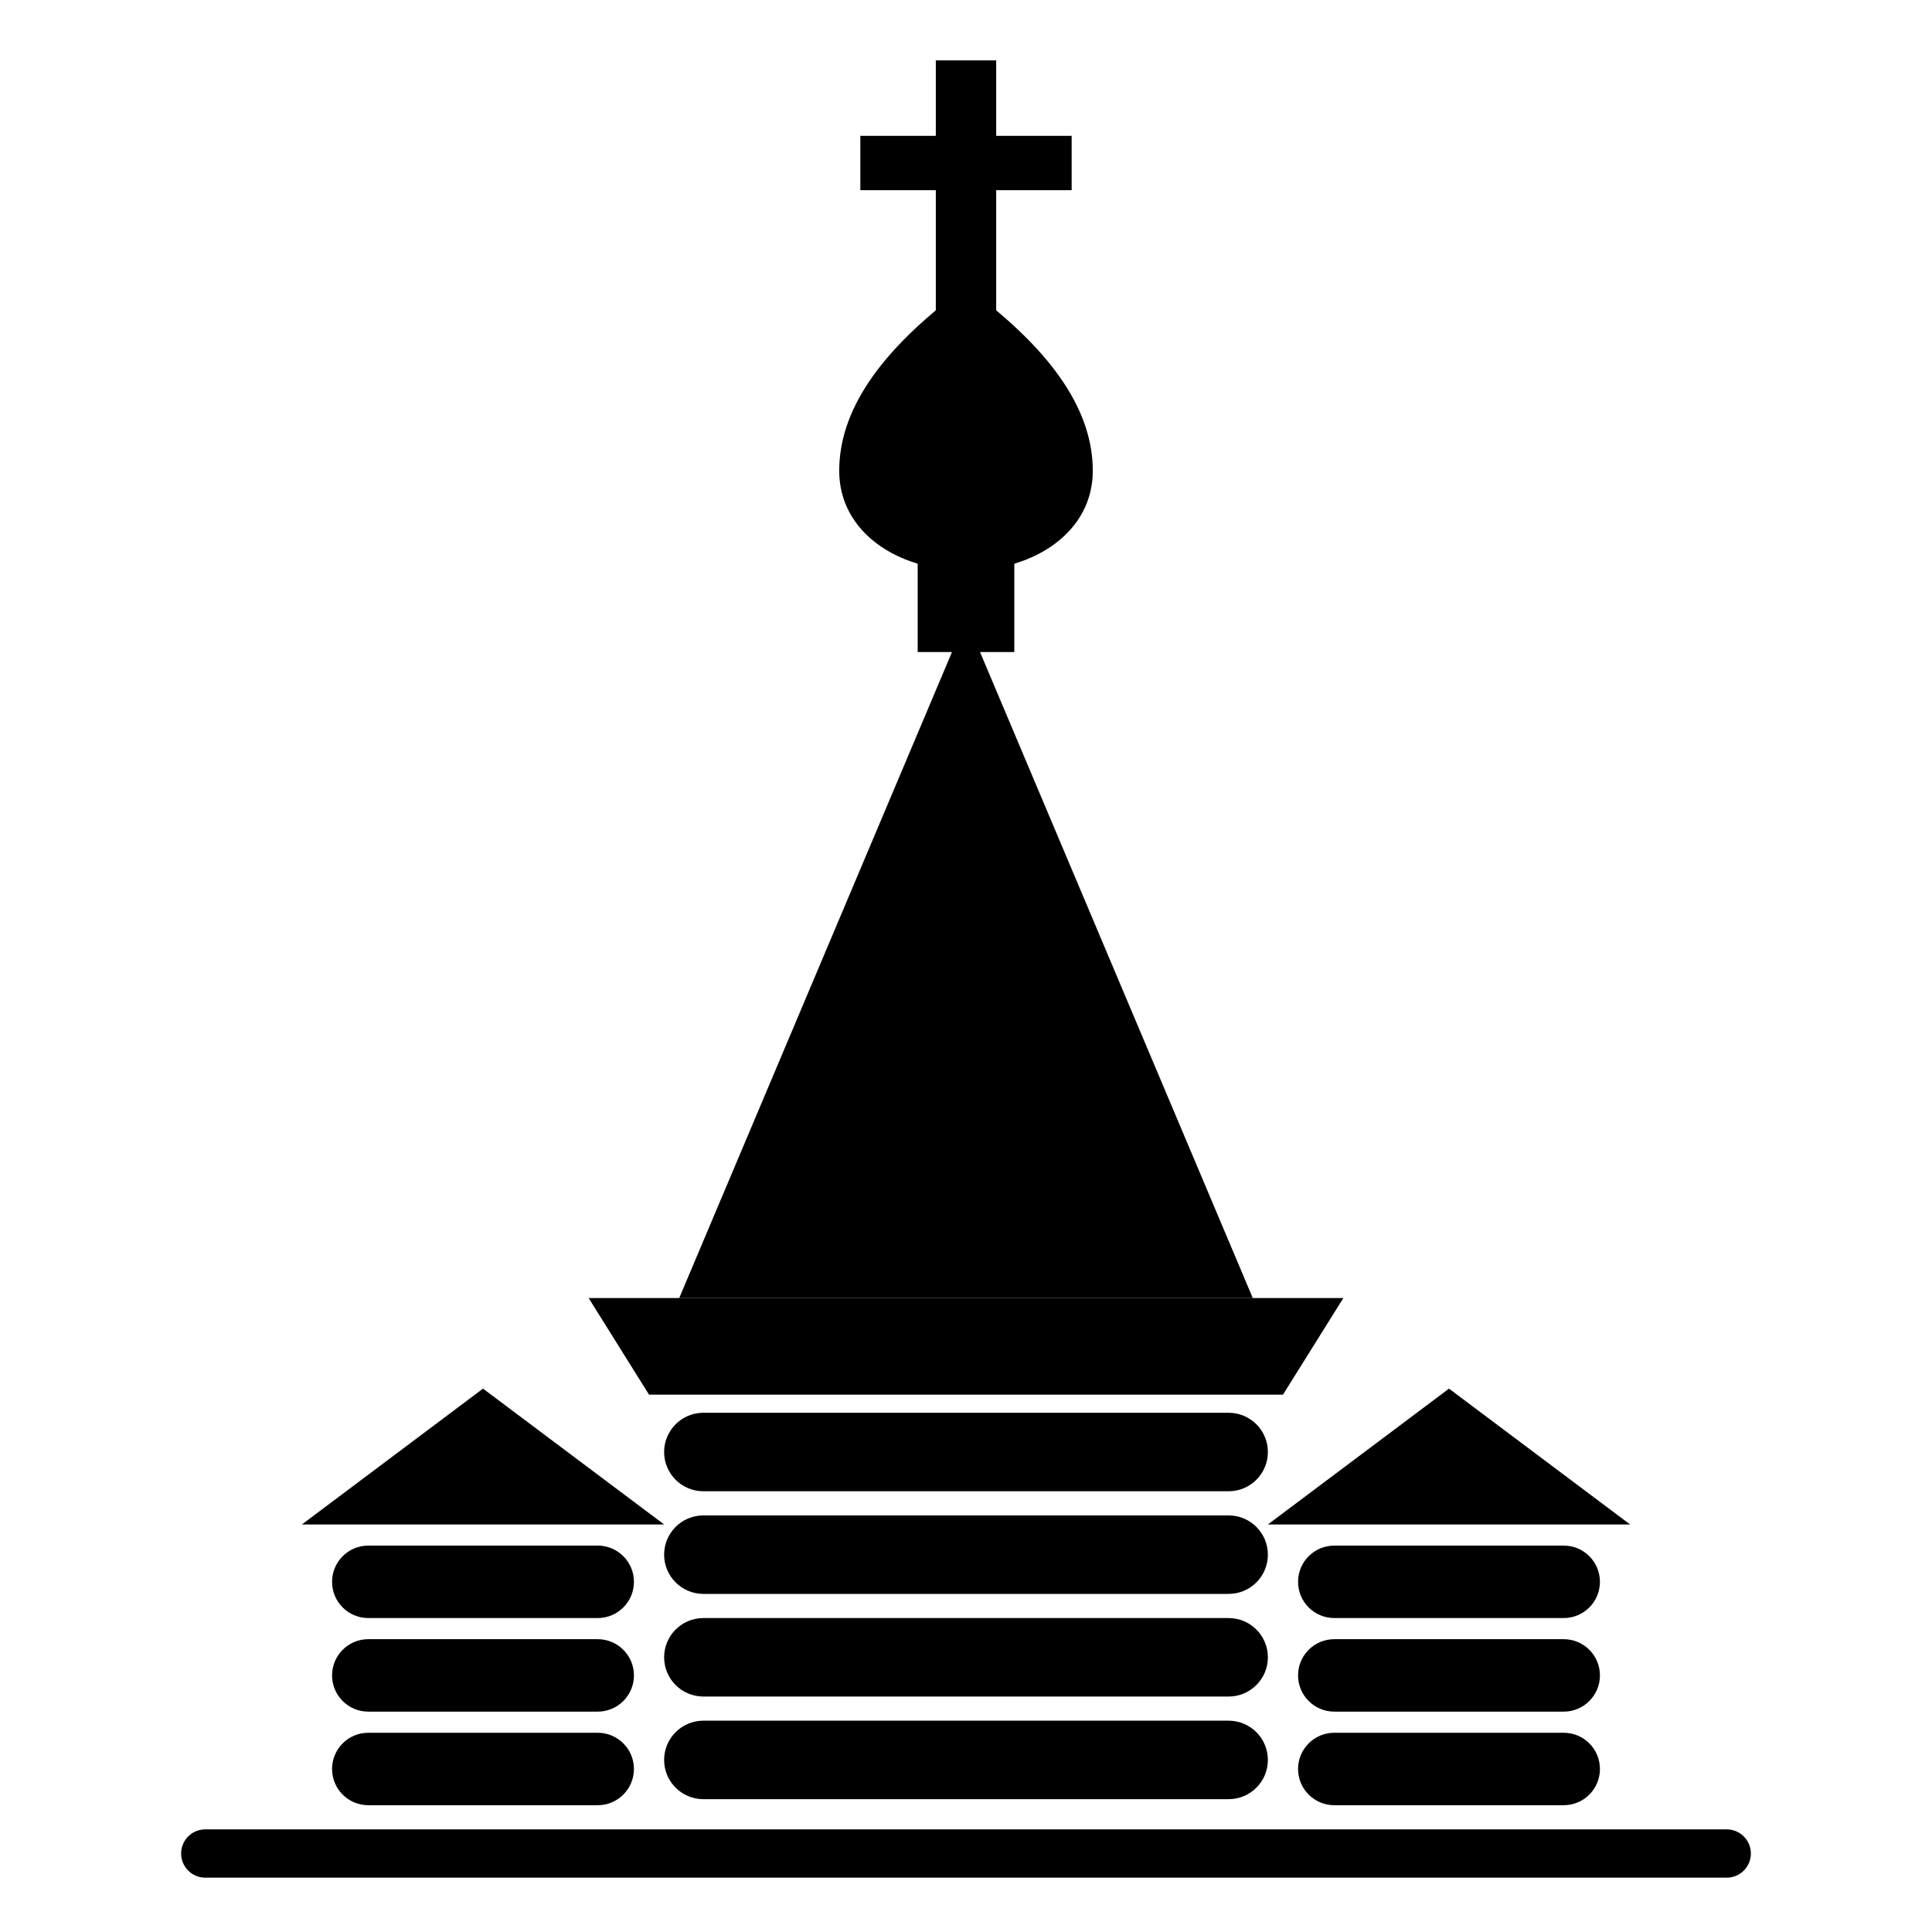
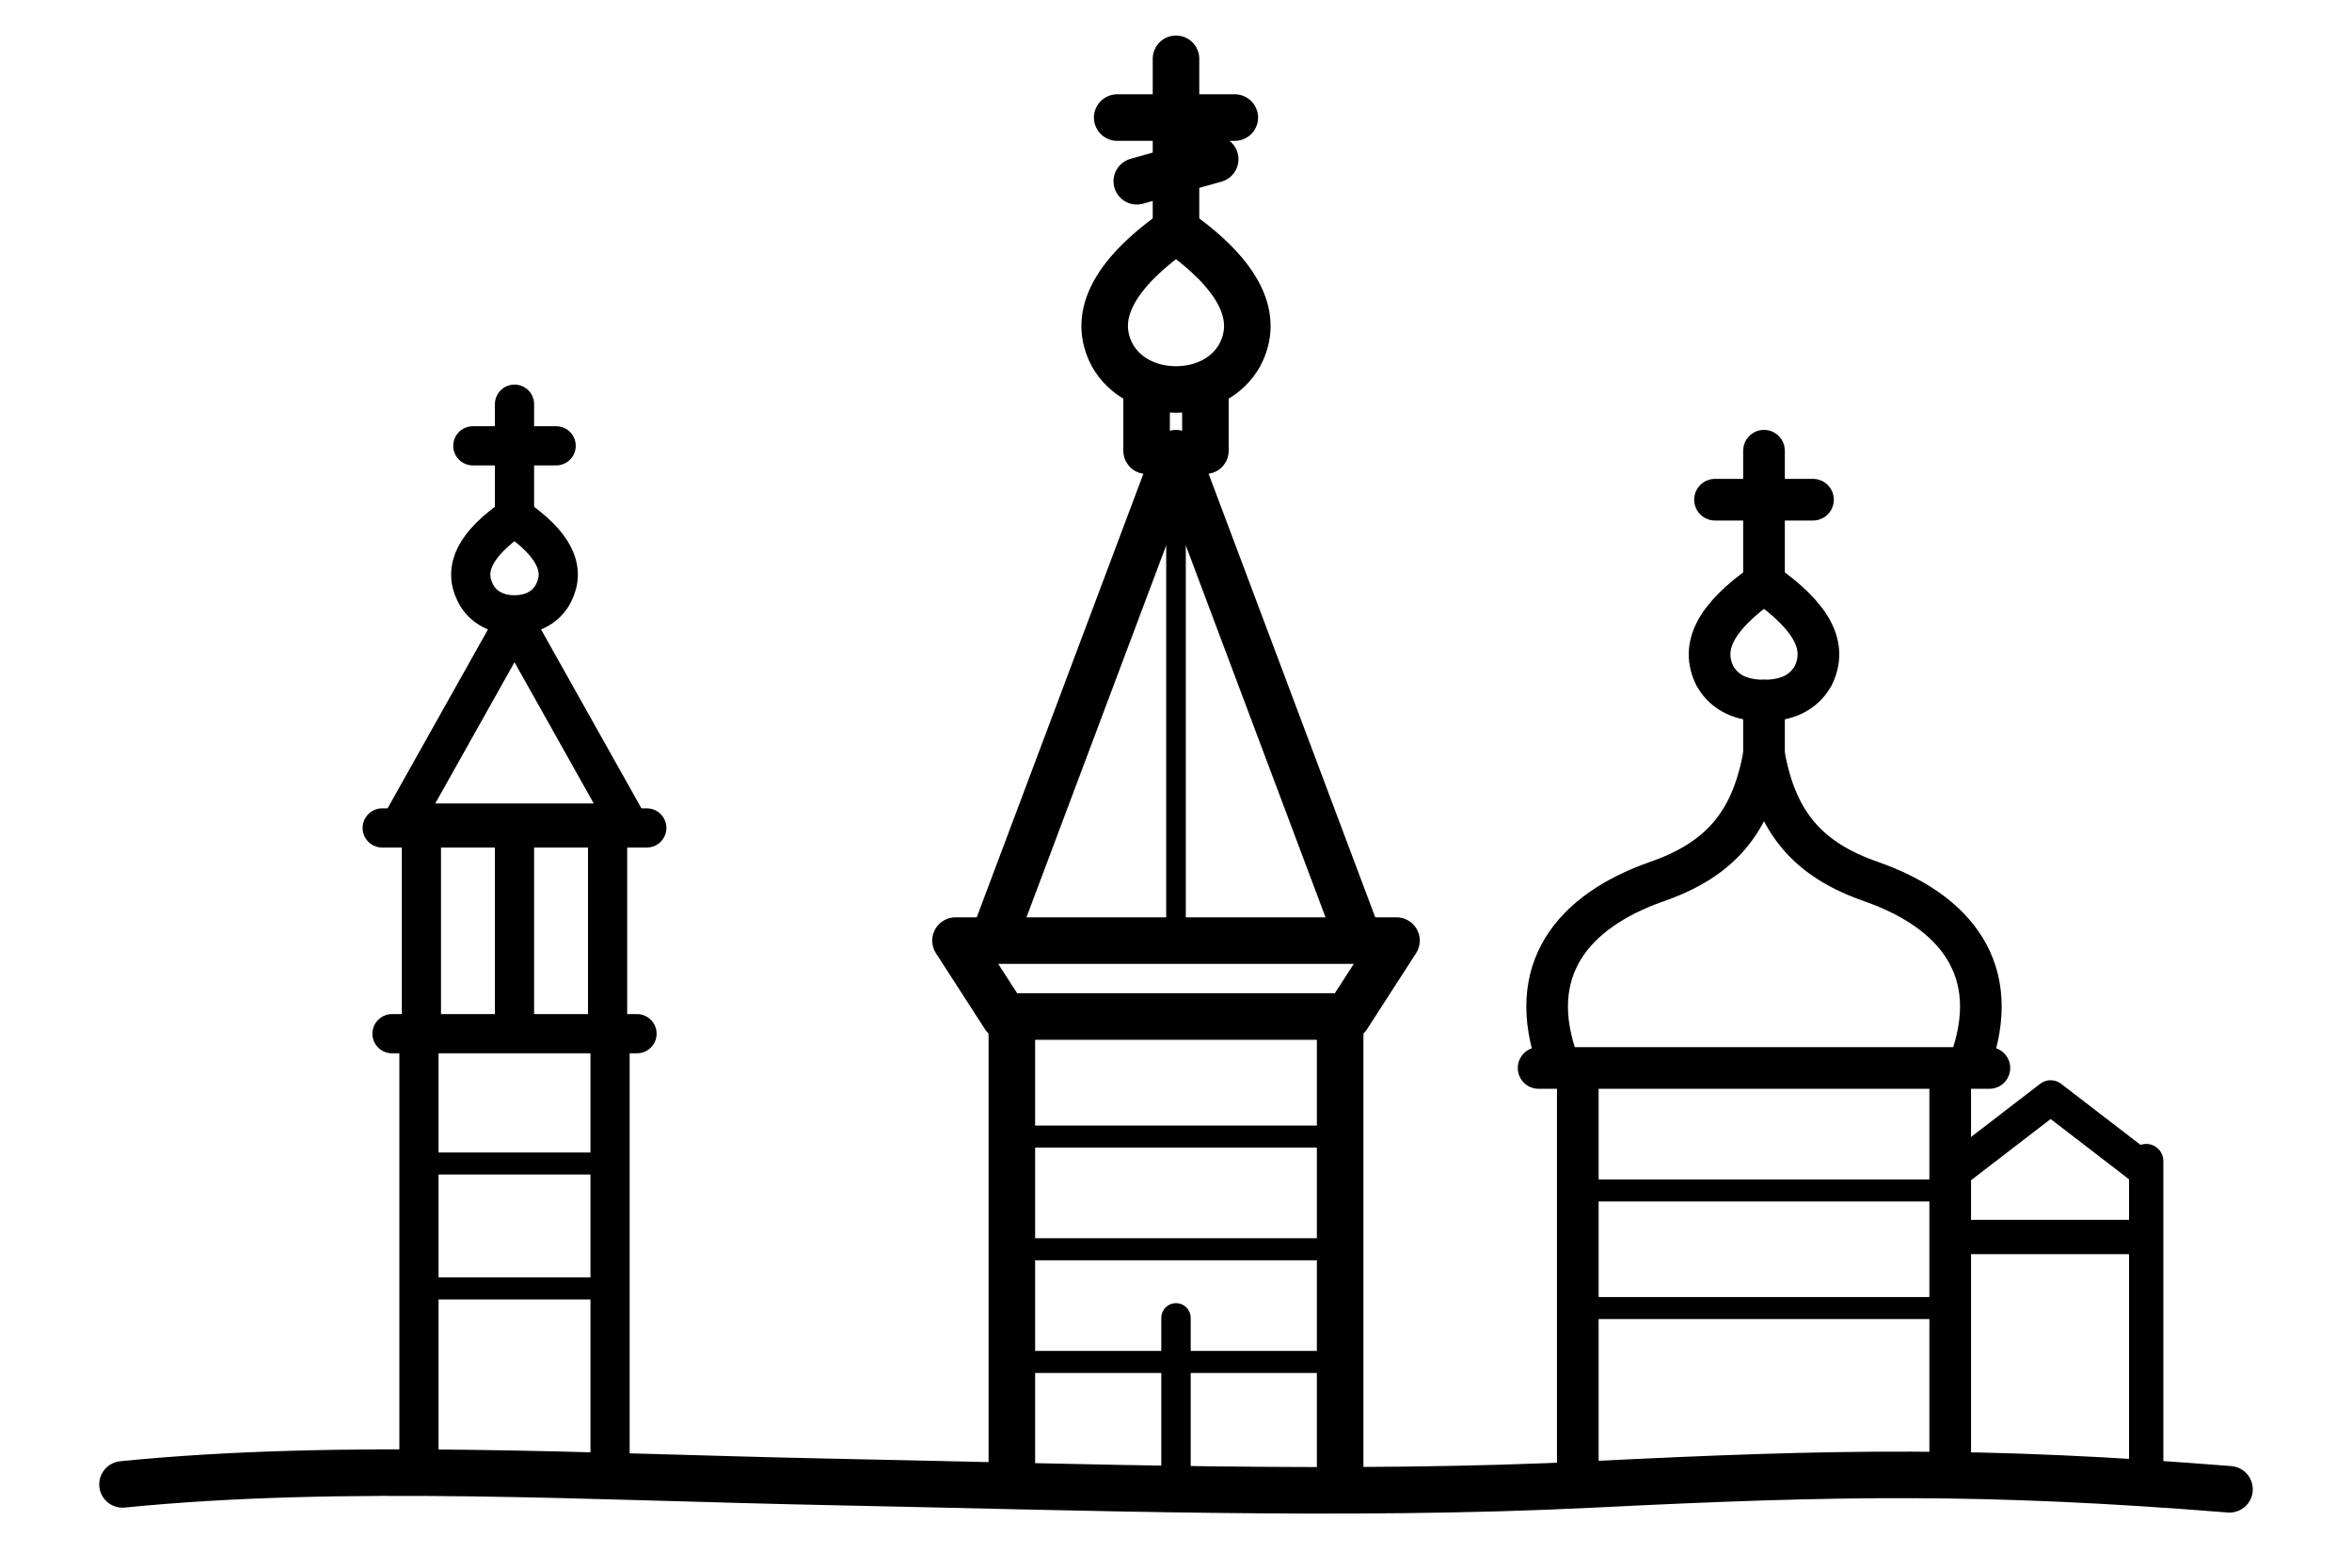
- <svg xmlns="http://www.w3.org/2000/svg" viewBox="0 0 64 64" role="img" aria-label="Шатровая деревянная церковь">
-   <g fill="currentColor">
-     <rect x="31" y="2" width="2" height="9" />
-     <rect x="28.5" y="4.5" width="7" height="1.8" />
-     <path d="M32 9.5c-3 2.2-4.2 4.2-4.2 6.1 0 2 1.9 3.3 4.2 3.3s4.2-1.3 4.2-3.3c0-1.9-1.2-3.9-4.2-6.1z" />
-     <rect x="30.4" y="18.6" width="3.2" height="3" />
-     <path d="M32 20.5 22.5 43h19z" />
-     <path d="M19.5 43h25l-2 3.2h-21z" />
-     <rect x="22" y="46.8" width="20" height="2.6" rx="1.3" />
-     <rect x="22" y="50.2" width="20" height="2.6" rx="1.3" />
-     <rect x="22" y="53.6" width="20" height="2.6" rx="1.3" />
-     <rect x="22" y="57" width="20" height="2.6" rx="1.3" />
-     <path d="M10 50.5 16 46l6 4.5z" />
-     <rect x="11" y="51.2" width="10" height="2.4" rx="1.2" />
-     <rect x="11" y="54.3" width="10" height="2.4" rx="1.2" />
-     <rect x="11" y="57.4" width="10" height="2.4" rx="1.2" />
-     <path d="M42 50.5 48 46l6 4.5z" />
-     <rect x="43" y="51.2" width="10" height="2.4" rx="1.2" />
-     <rect x="43" y="54.3" width="10" height="2.4" rx="1.2" />
-     <rect x="43" y="57.4" width="10" height="2.4" rx="1.2" />
-     <rect x="6" y="60.6" width="52" height="1.6" rx="0.8" />
+ <svg xmlns="http://www.w3.org/2000/svg" viewBox="0 0 96 64" role="img" aria-label="Северный тройник: колокольня, шатровая и зимняя церкви">
+   <g fill="none" stroke="currentColor" stroke-linecap="round" stroke-linejoin="round">
+     <g stroke-width="1.6">
+       <path d="M21 16.5v4.6M19.3 18.2h3.4" />
+       <path d="M21 21.1c-1.6 1.1-2.1 2.1-1.6 3.1.3.6.9.9 1.6.9s1.3-.3 1.6-.9c.5-1-.0-2-1.6-3.1z" />
+       <path d="M21 25.4 16.4 33.6h9.2z" />
+       <path d="M15.6 33.8h10.8" />
+       <path d="M17.2 34v8M21 34v8M24.8 34v8" />
+       <path d="M16 42.2h10" />
+       <path d="M17.1 42.4v17.8M24.9 42.4v17.8" />
+       <path d="M17.4 47.5h7.2M17.4 52.6h7.2" stroke-width="0.9" />
+     </g>
+     <g stroke-width="1.9">
+       <path d="M48 2.4v6.8M45.6 4.8h4.8M46.4 7.4l3.2-.9" />
+       <path d="M48 9.4c-2.7 1.9-3.4 3.6-2.6 5.1.5.9 1.5 1.4 2.6 1.4s2.1-.5 2.6-1.4c.8-1.5.1-3.2-2.6-5.1z" />
+       <path d="M46.8 15.9v2.5M49.2 15.9v2.5" />
+       <path d="M48 18.5 40.6 38.2M48 18.5l7.4 19.7" />
+       <path d="M48 19.5v18.4" stroke-width="0.8" />
+       <path d="M39 38.4h18l-2 3.1H41z" />
+       <path d="M41.3 41.7v18.5M54.7 41.7v18.5" />
+       <path d="M41.6 46.4h12.8M41.6 51h12.8M41.6 55.6h12.8" stroke-width="0.9" />
+       <path d="M48 60.2v-6.4" stroke-width="1.2" />
+     </g>
+     <g stroke-width="1.7">
+       <path d="M72 18.4v5.4M70 20.4h4" />
+       <path d="M72 23.8c-2 1.4-2.6 2.6-2 3.8.4.7 1.1 1 2 1s1.6-.3 2-1c.6-1.2 0-2.4-2-3.8z" />
+       <path d="M72 28.6v2.2" />
+       <path d="M63.6 43.4c-1.4-3.8.6-6.2 4-7.4 2.6-.9 3.9-2.4 4.4-5.2.5 2.8 1.8 4.3 4.4 5.2 3.4 1.2 5.4 3.6 4 7.4" />
+       <path d="M62.8 43.6h18.4" />
+       <path d="M64.4 43.8v16.4M79.6 43.8v16.4" />
+       <path d="M64.7 48.6h14.6M64.7 53.4h14.6" stroke-width="0.9" />
+       <path d="M80 50.5h7.6M87.6 47.4v12.8M79.8 47.8l3.9-3 3.9 3" stroke-width="1.4" />
+     </g>
+     <path d="M5 60.6c9-.9 19-.3 29-.1s21 .6 31 .1 16-.6 26 .2" stroke-width="1.9" />
  </g>
</svg>
